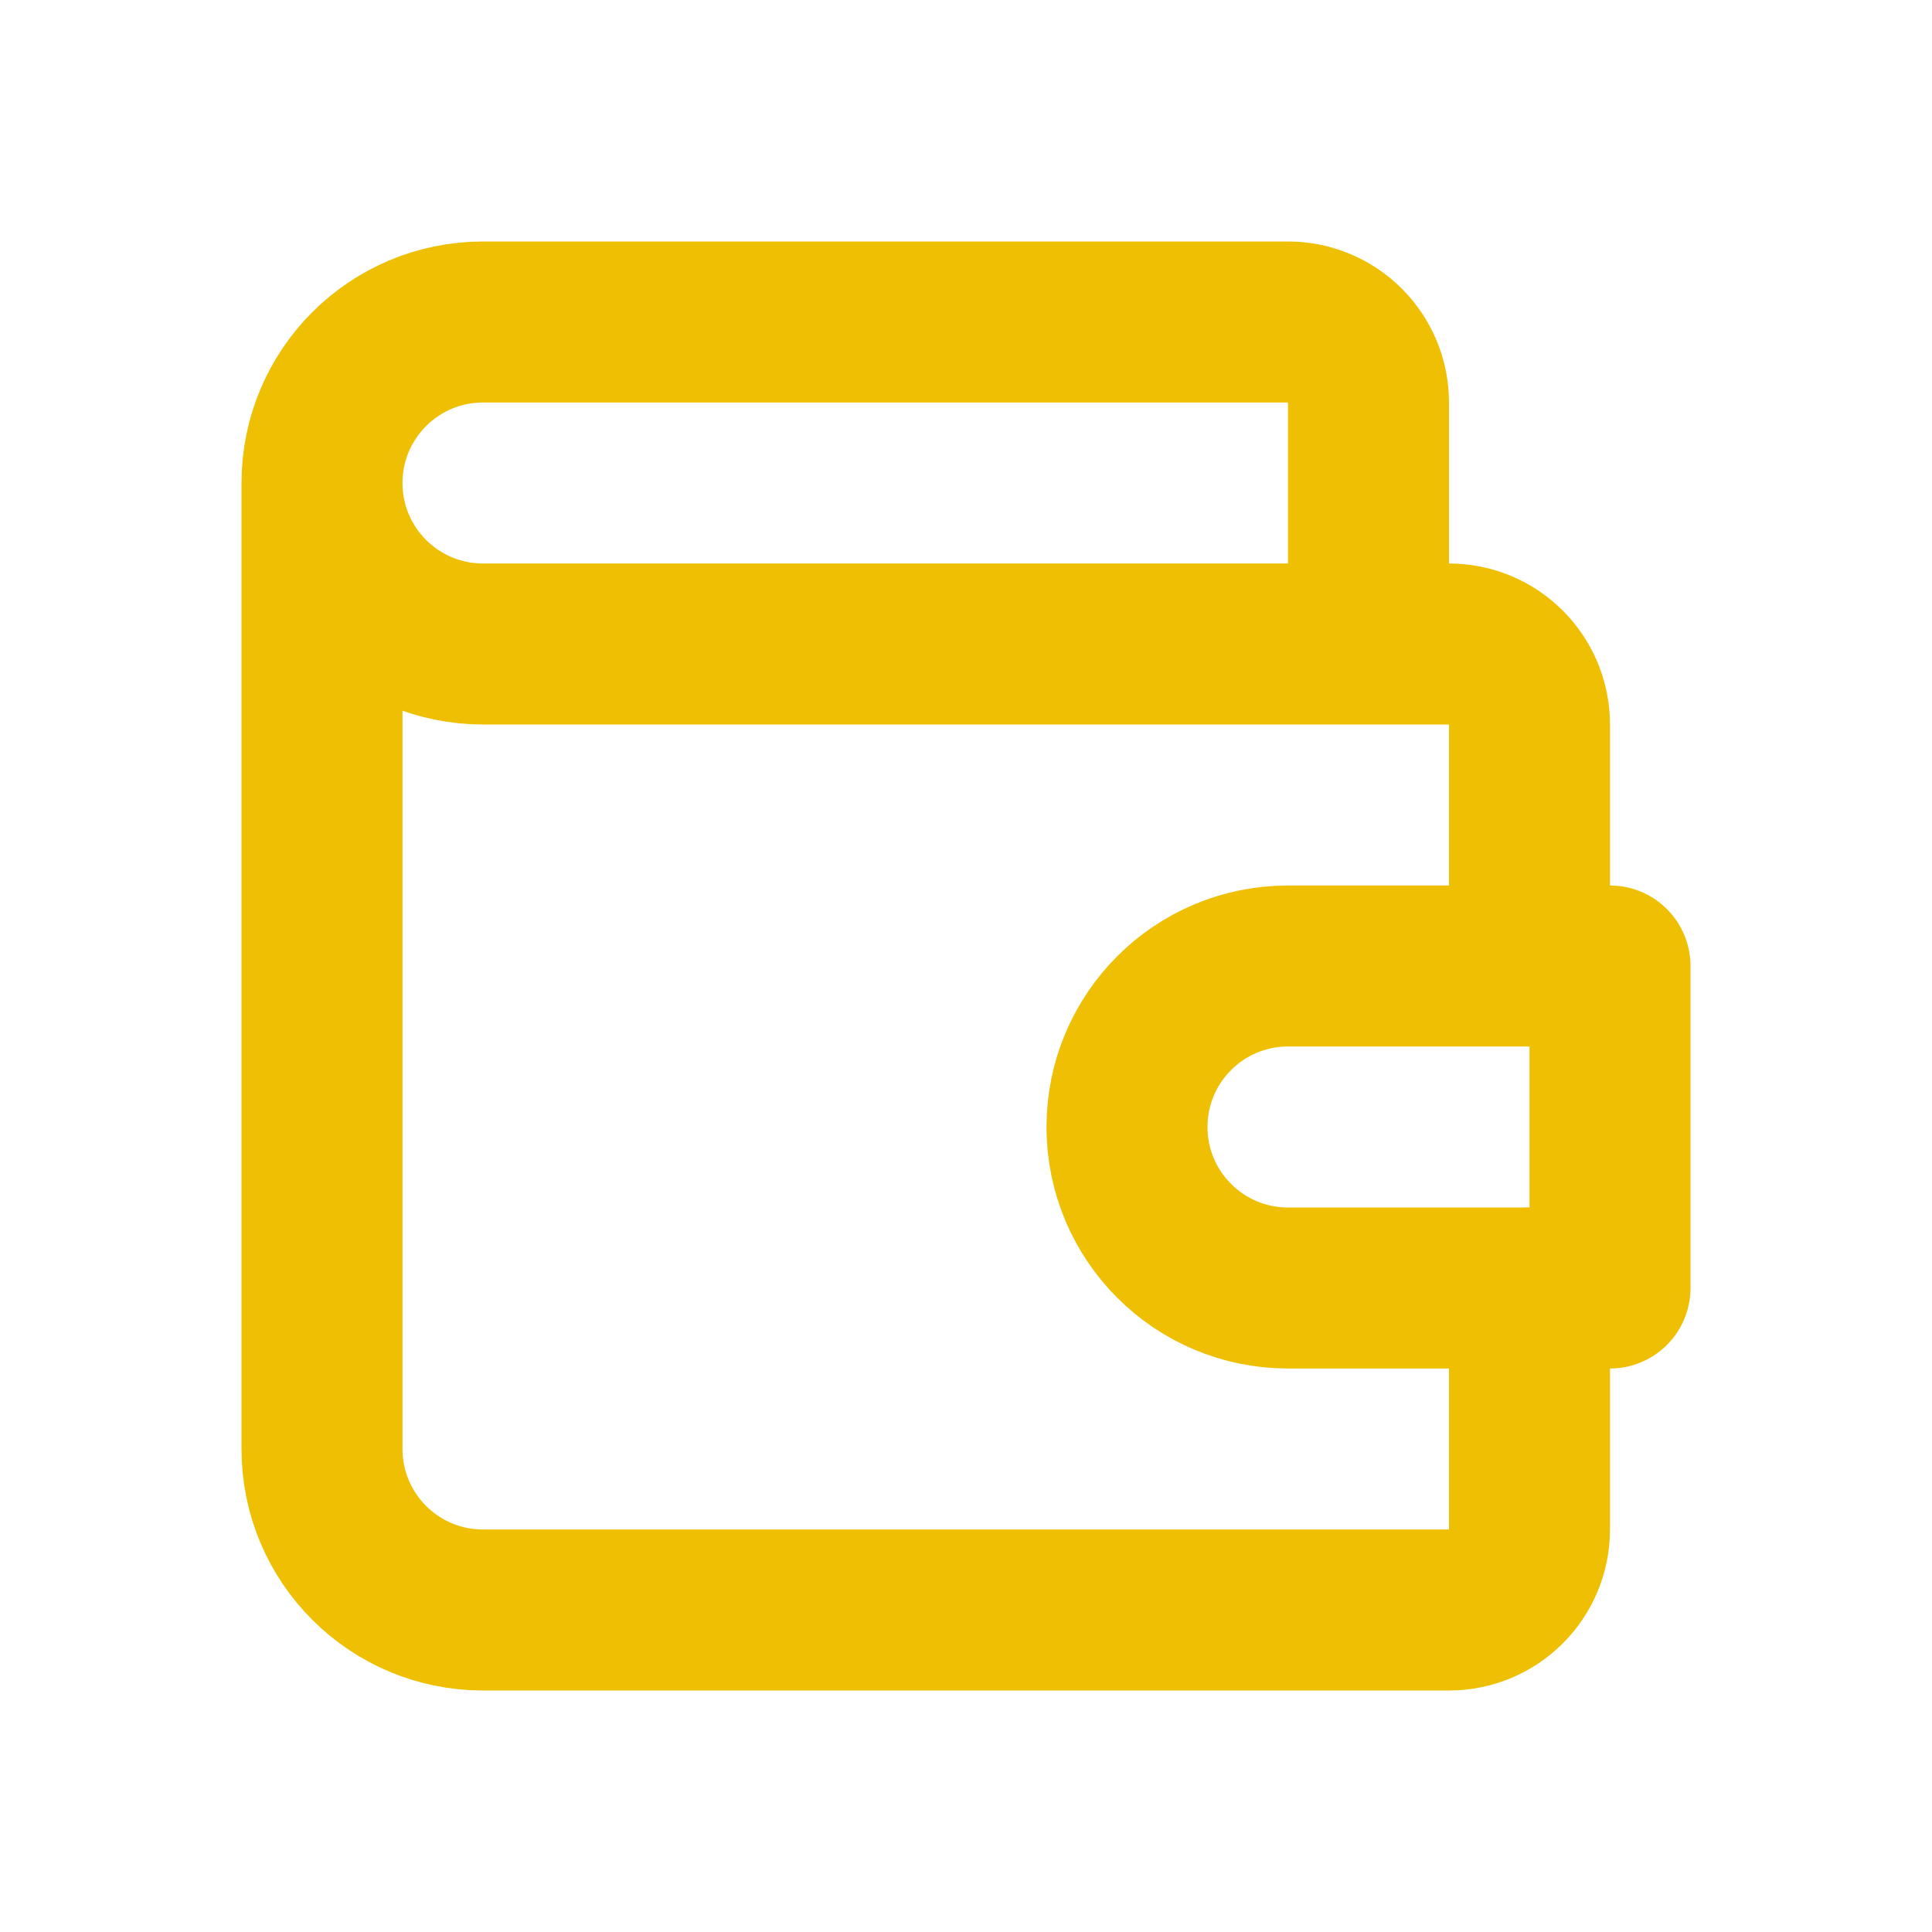
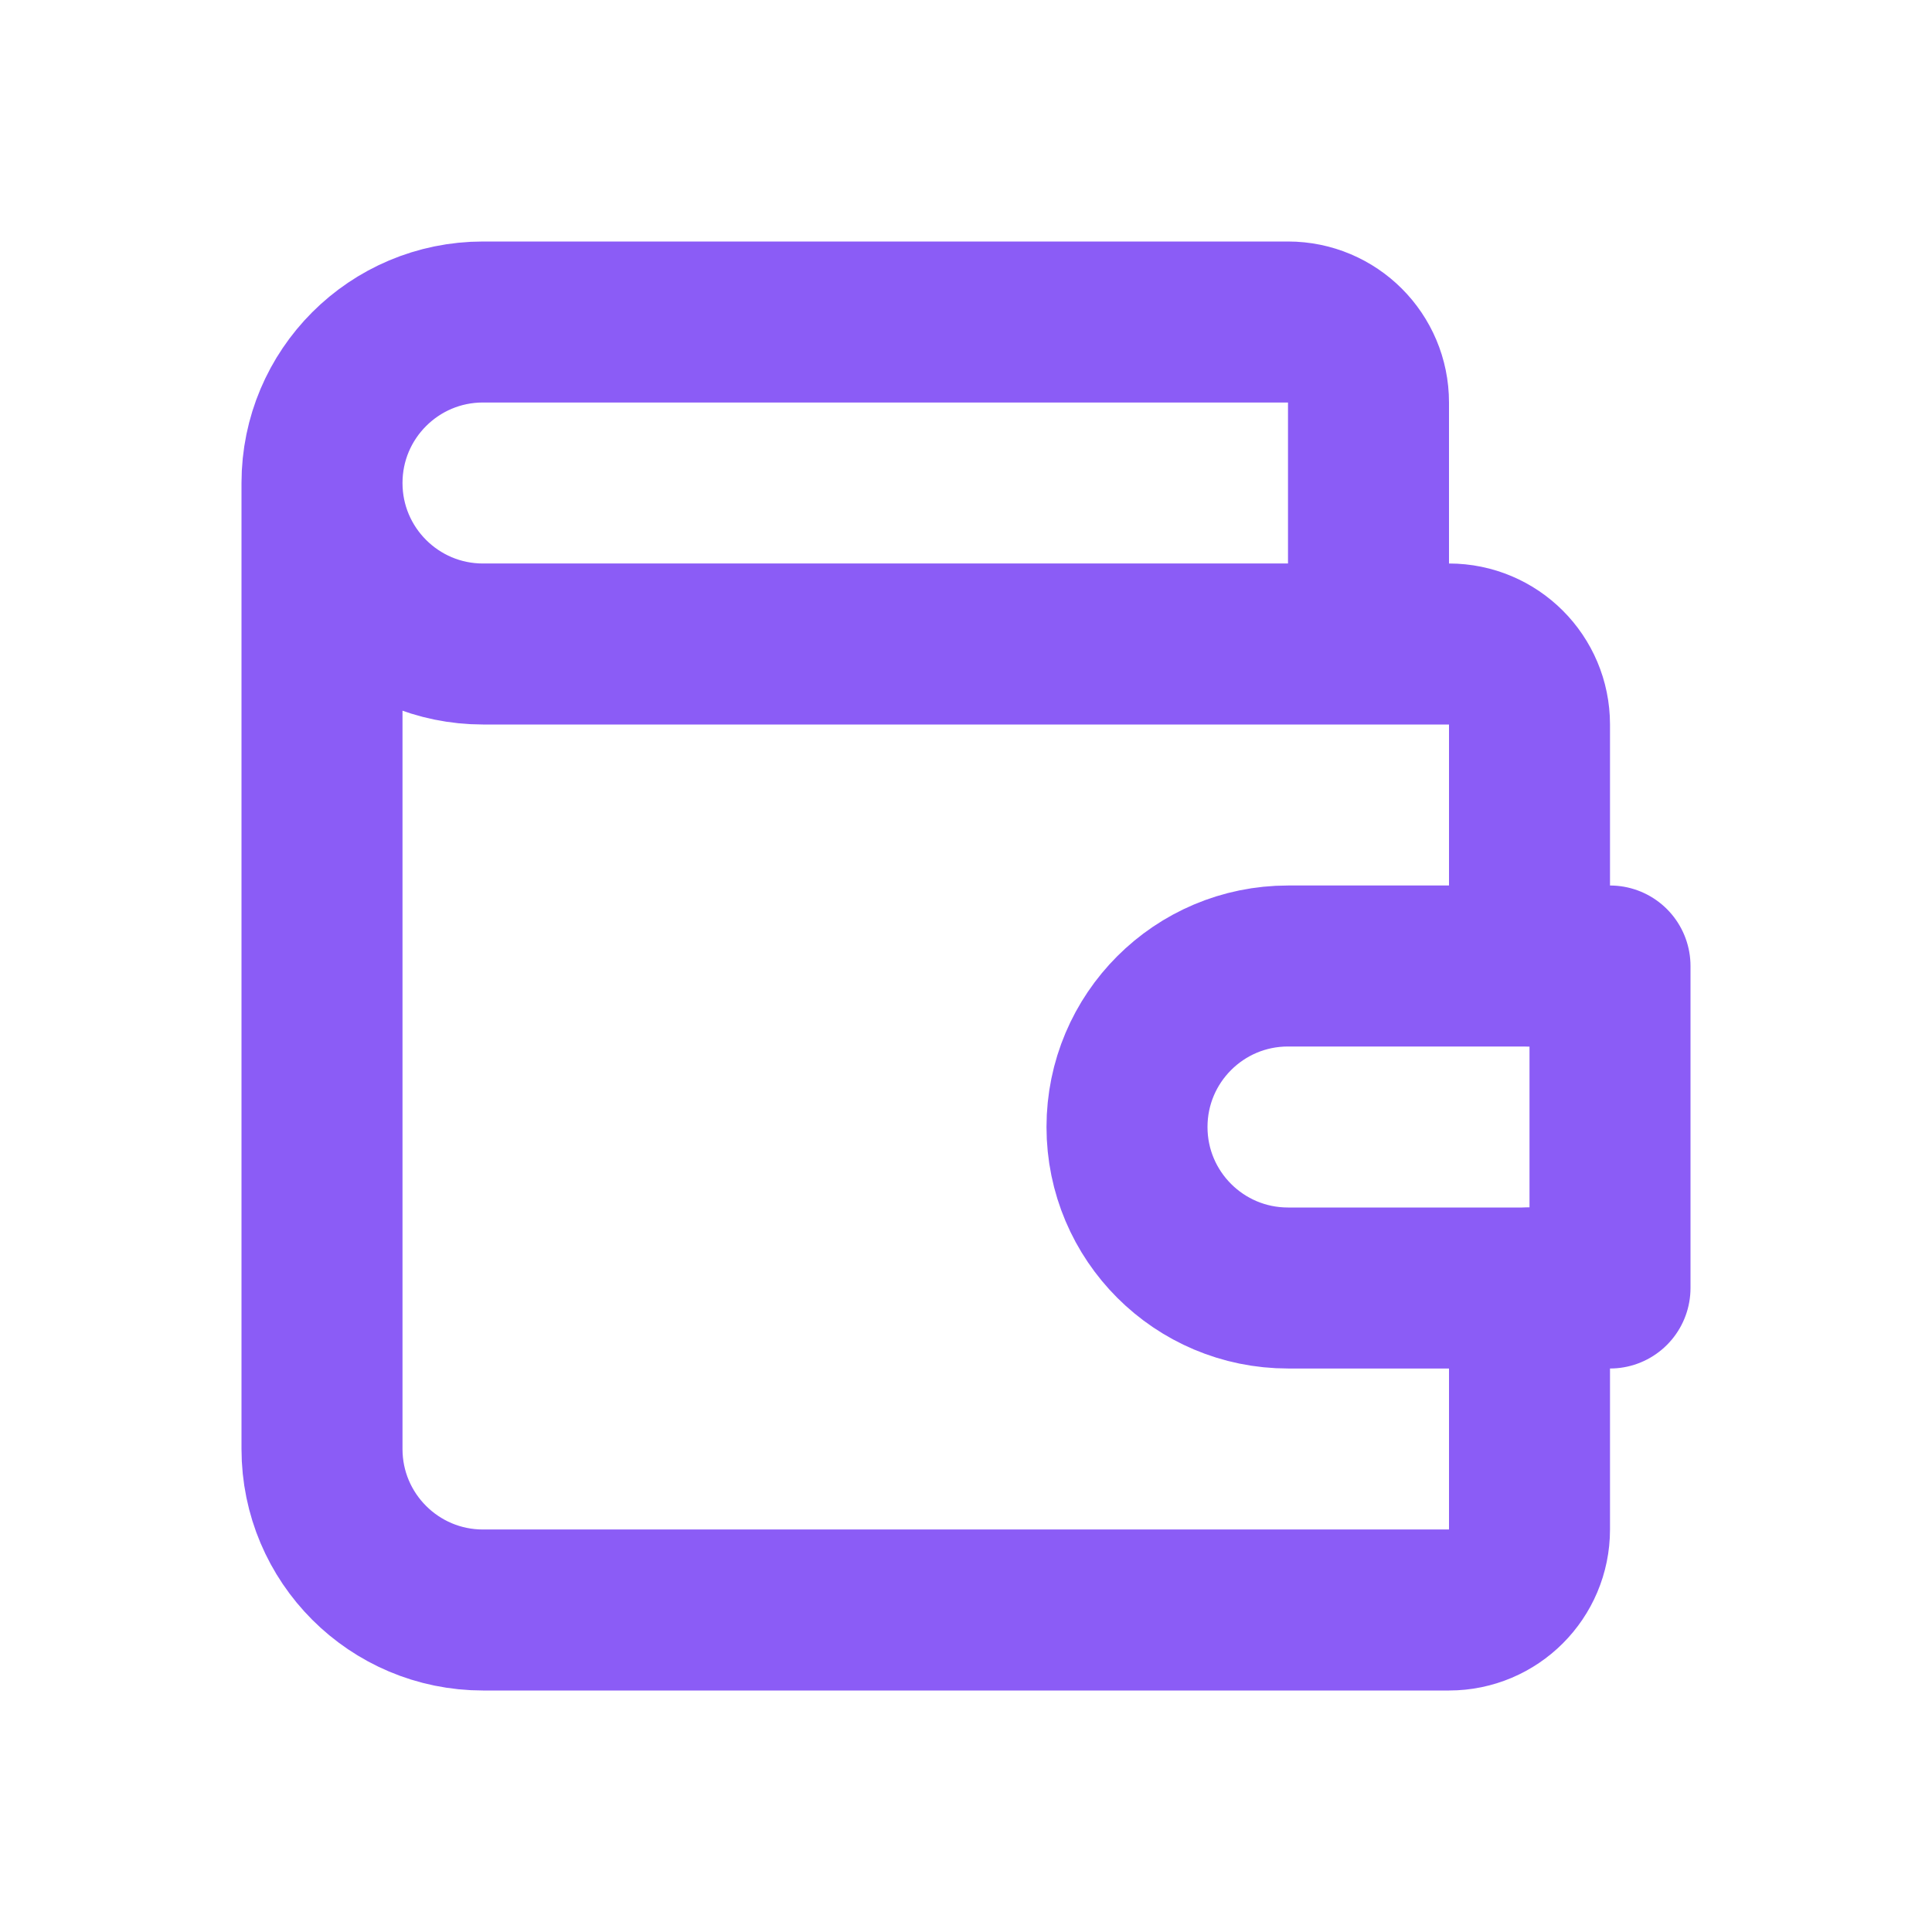
- <svg xmlns="http://www.w3.org/2000/svg" viewBox="0 0 24 24" fill="none" stroke="#EFBF04" stroke-linecap="round" stroke-linejoin="round" id="Wallet--Streamline-Tabler" height="24" width="24">
+ <svg xmlns="http://www.w3.org/2000/svg" viewBox="0 0 24 24" fill="none" stroke="#8B5CF6" stroke-linecap="round" stroke-linejoin="round" id="Wallet--Streamline-Tabler" height="24" width="24">
  <path d="M17 8V5a1 1 0 0 0 -1 -1H6a2 2 0 0 0 0 4h12a1 1 0 0 1 1 1v3m0 4v3a1 1 0 0 1 -1 1H6a2 2 0 0 1 -2 -2V6" stroke-width="2" />
  <path d="M20 12v4h-4a2 2 0 0 1 0 -4h4" stroke-width="2" />
</svg>
